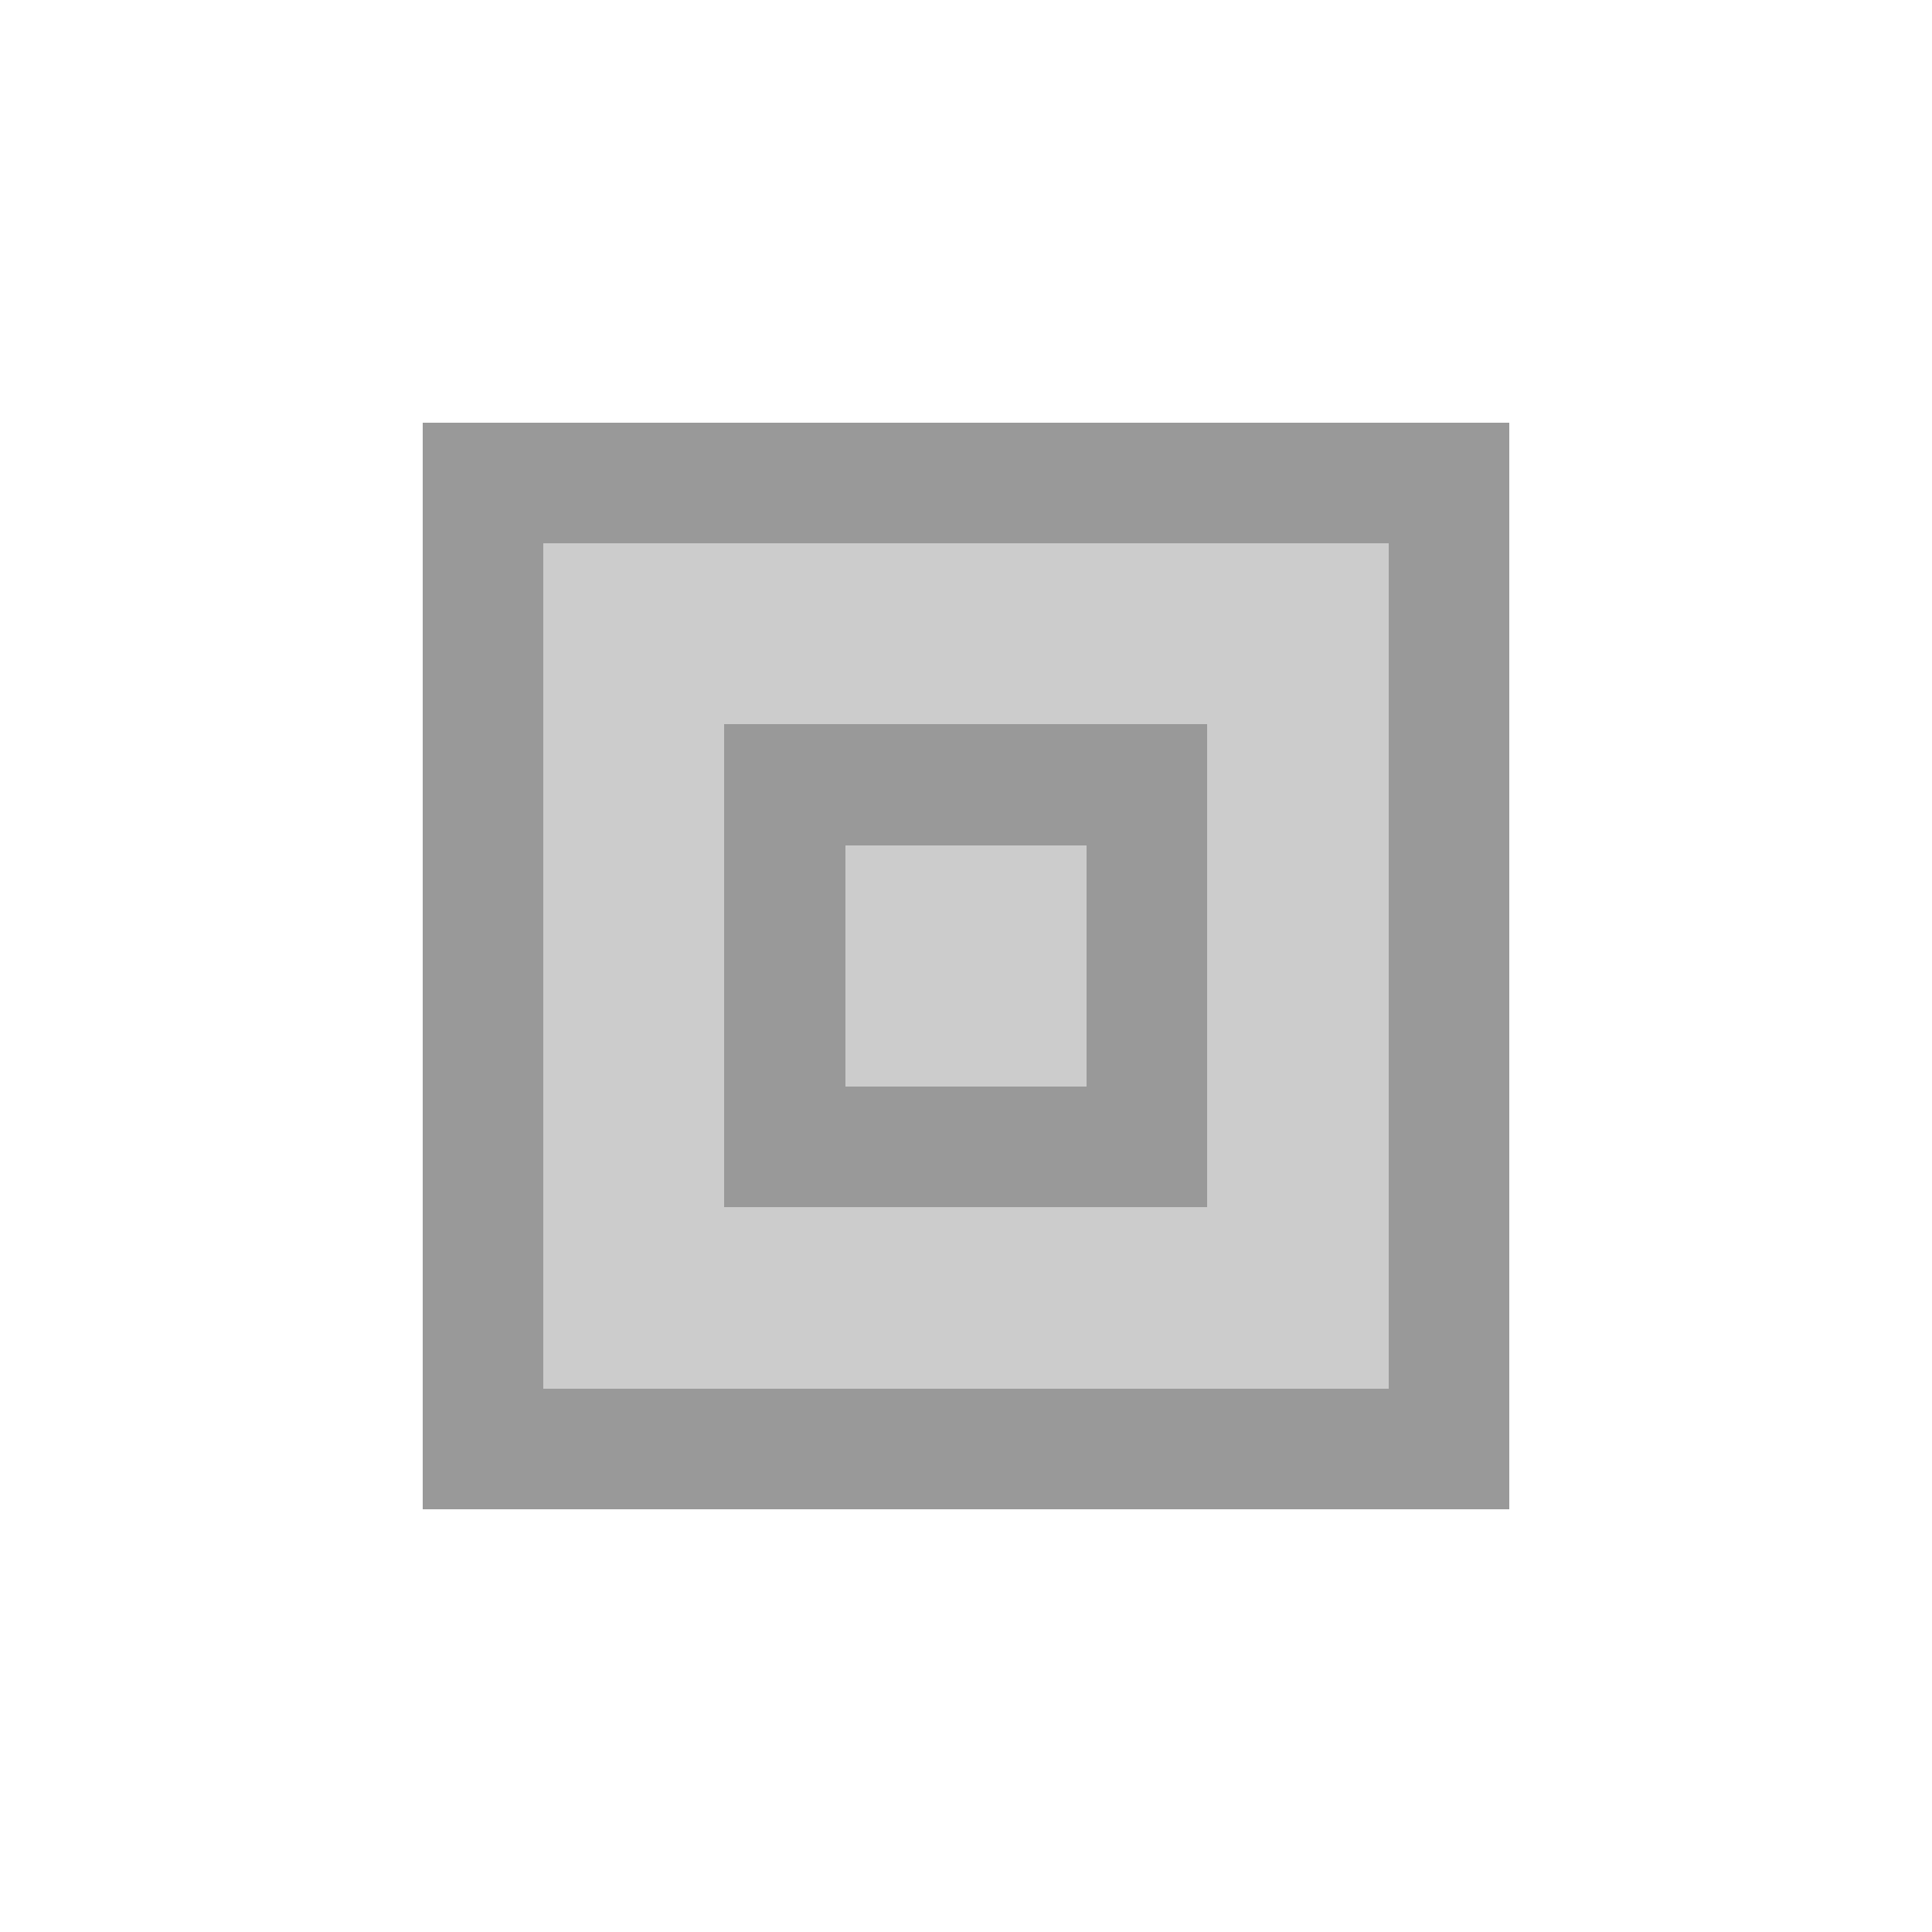
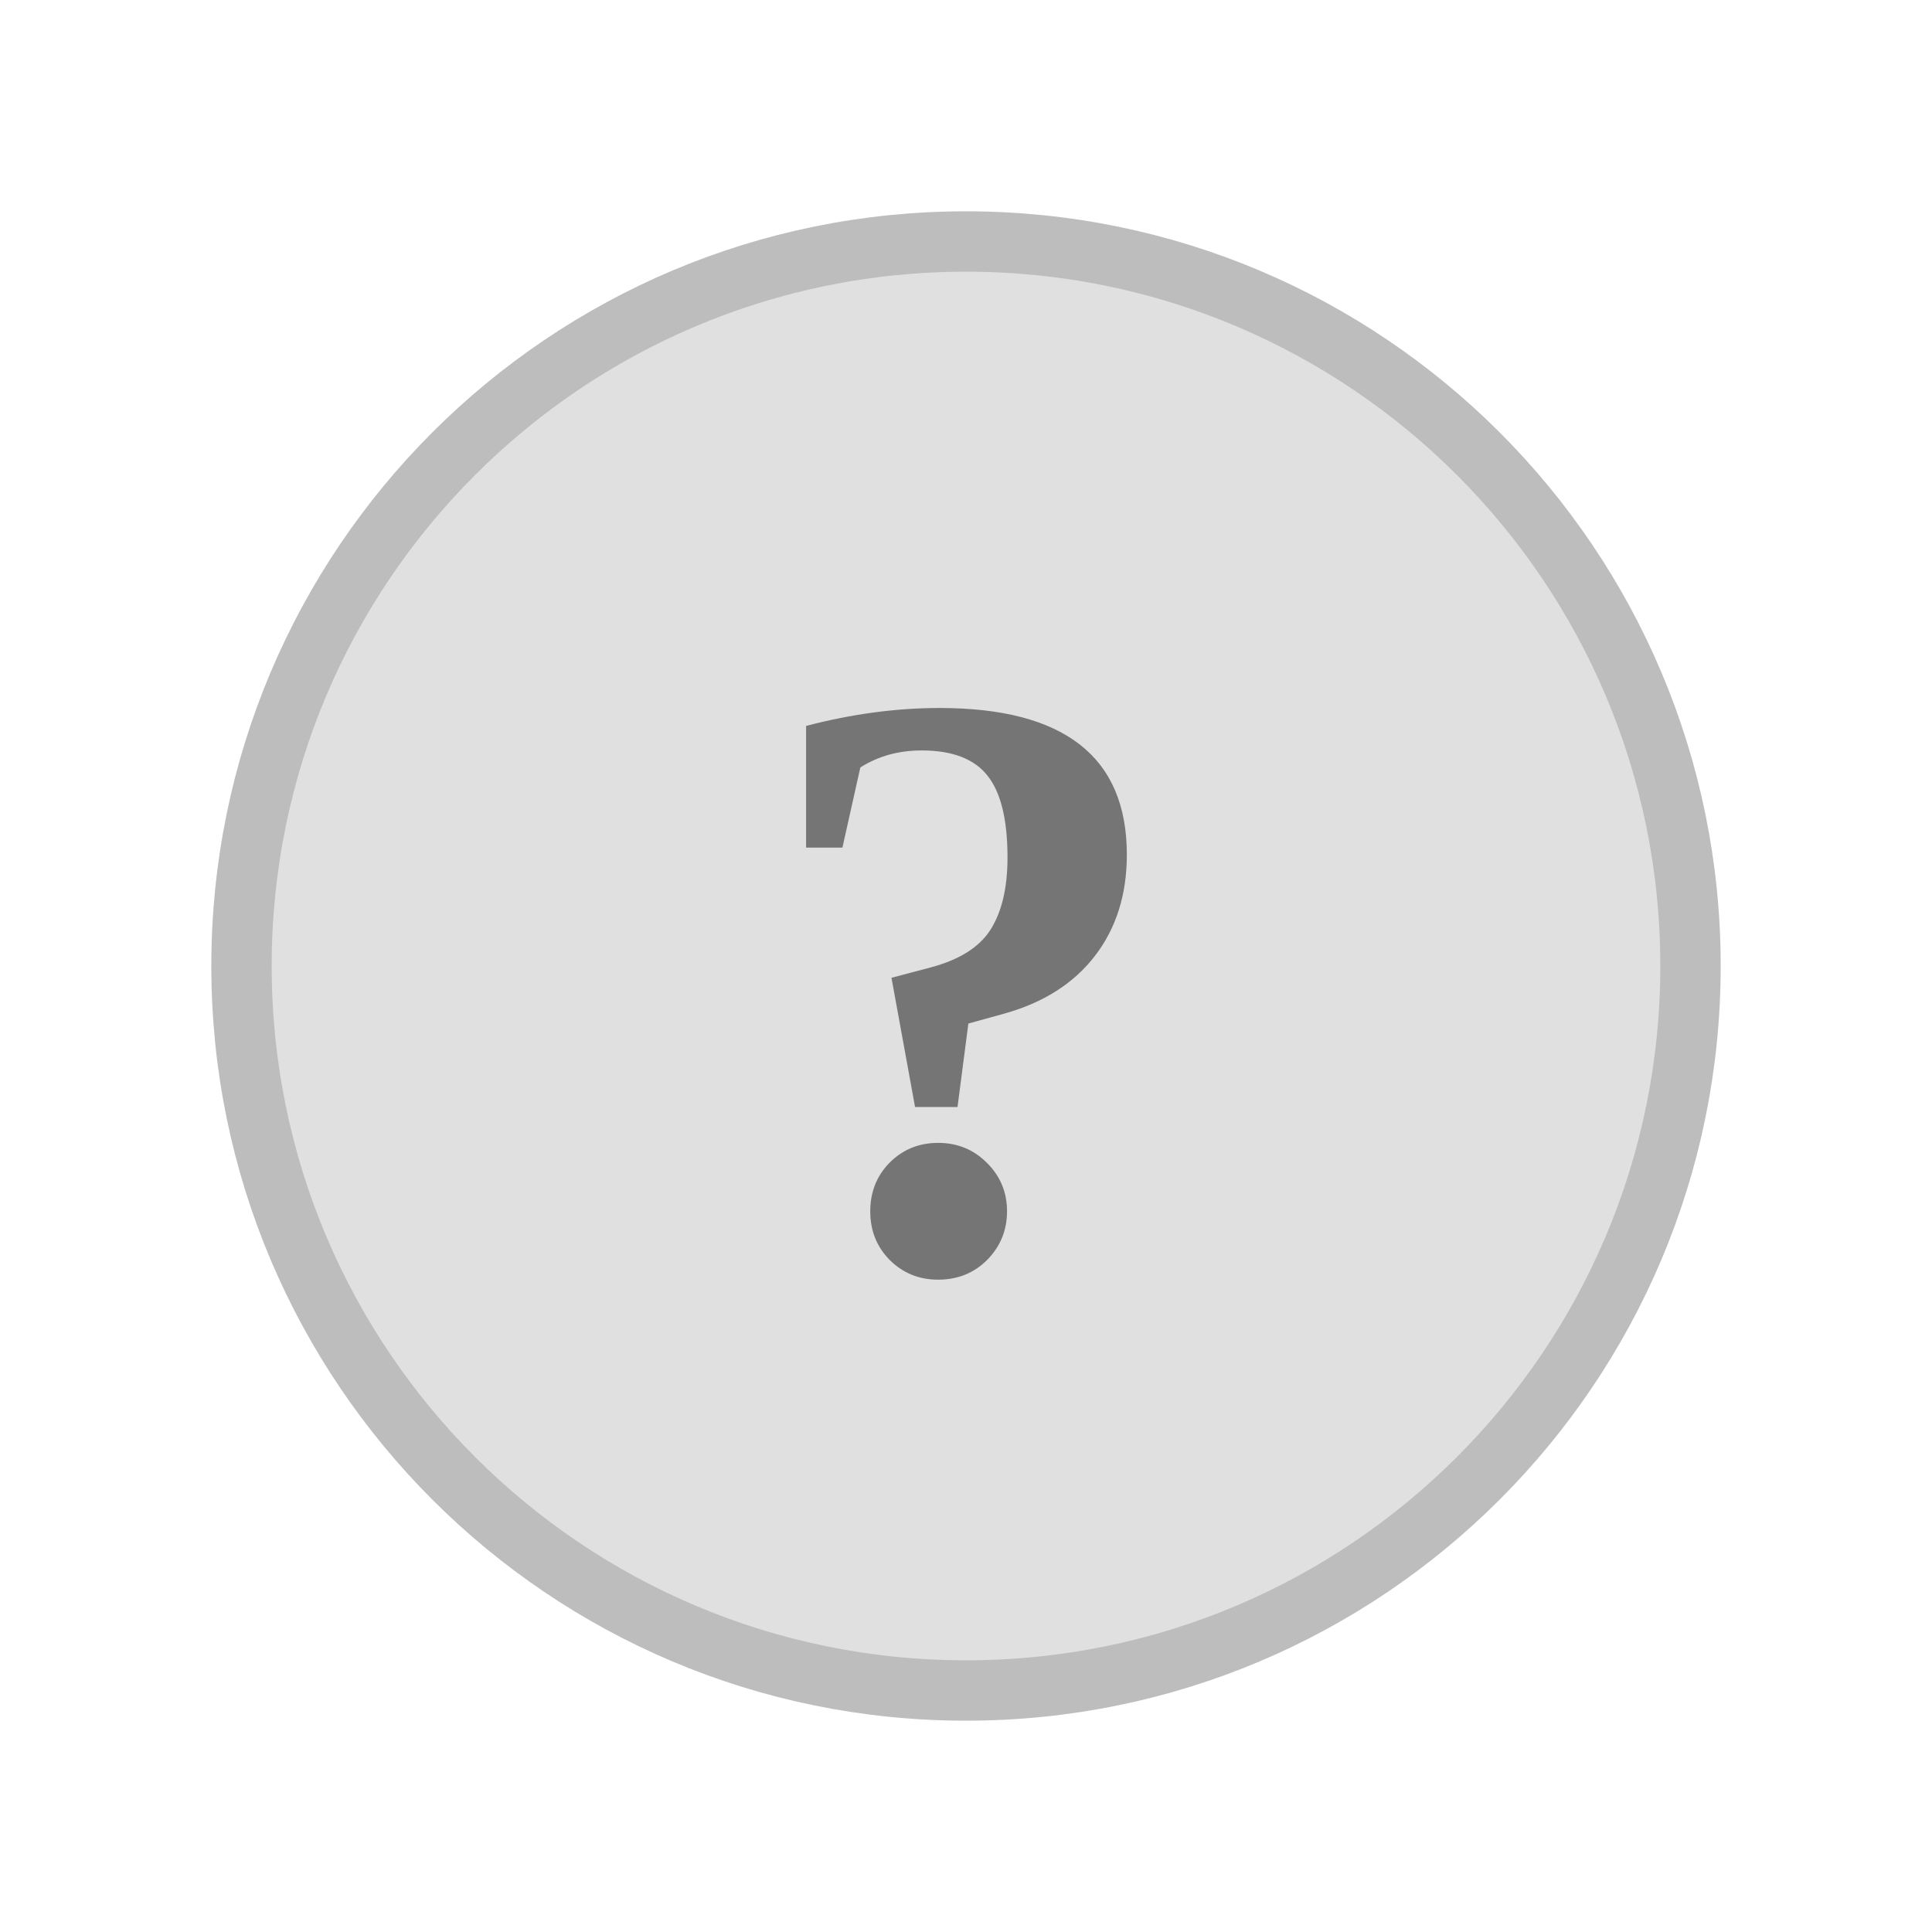
- <svg xmlns="http://www.w3.org/2000/svg" viewBox="0 0 32 32" shape-rendering="crispEdges">
-   <rect x="8" y="8" width="16" height="16" fill="#ccc" stroke="#999" stroke-width="2" />
-   <rect x="12" y="12" width="8" height="8" fill="#999" />
-   <rect x="14" y="14" width="4" height="4" fill="#ccc" />
+ <svg xmlns="http://www.w3.org/2000/svg" viewBox="0 0 64 64">
+   <circle cx="32" cy="32" r="24" fill="#E0E0E0" stroke="#BDBDBD" stroke-width="2" />
+   <text x="32" y="42" text-anchor="middle" font-size="28" font-weight="bold" fill="#757575">?</text>
</svg>
